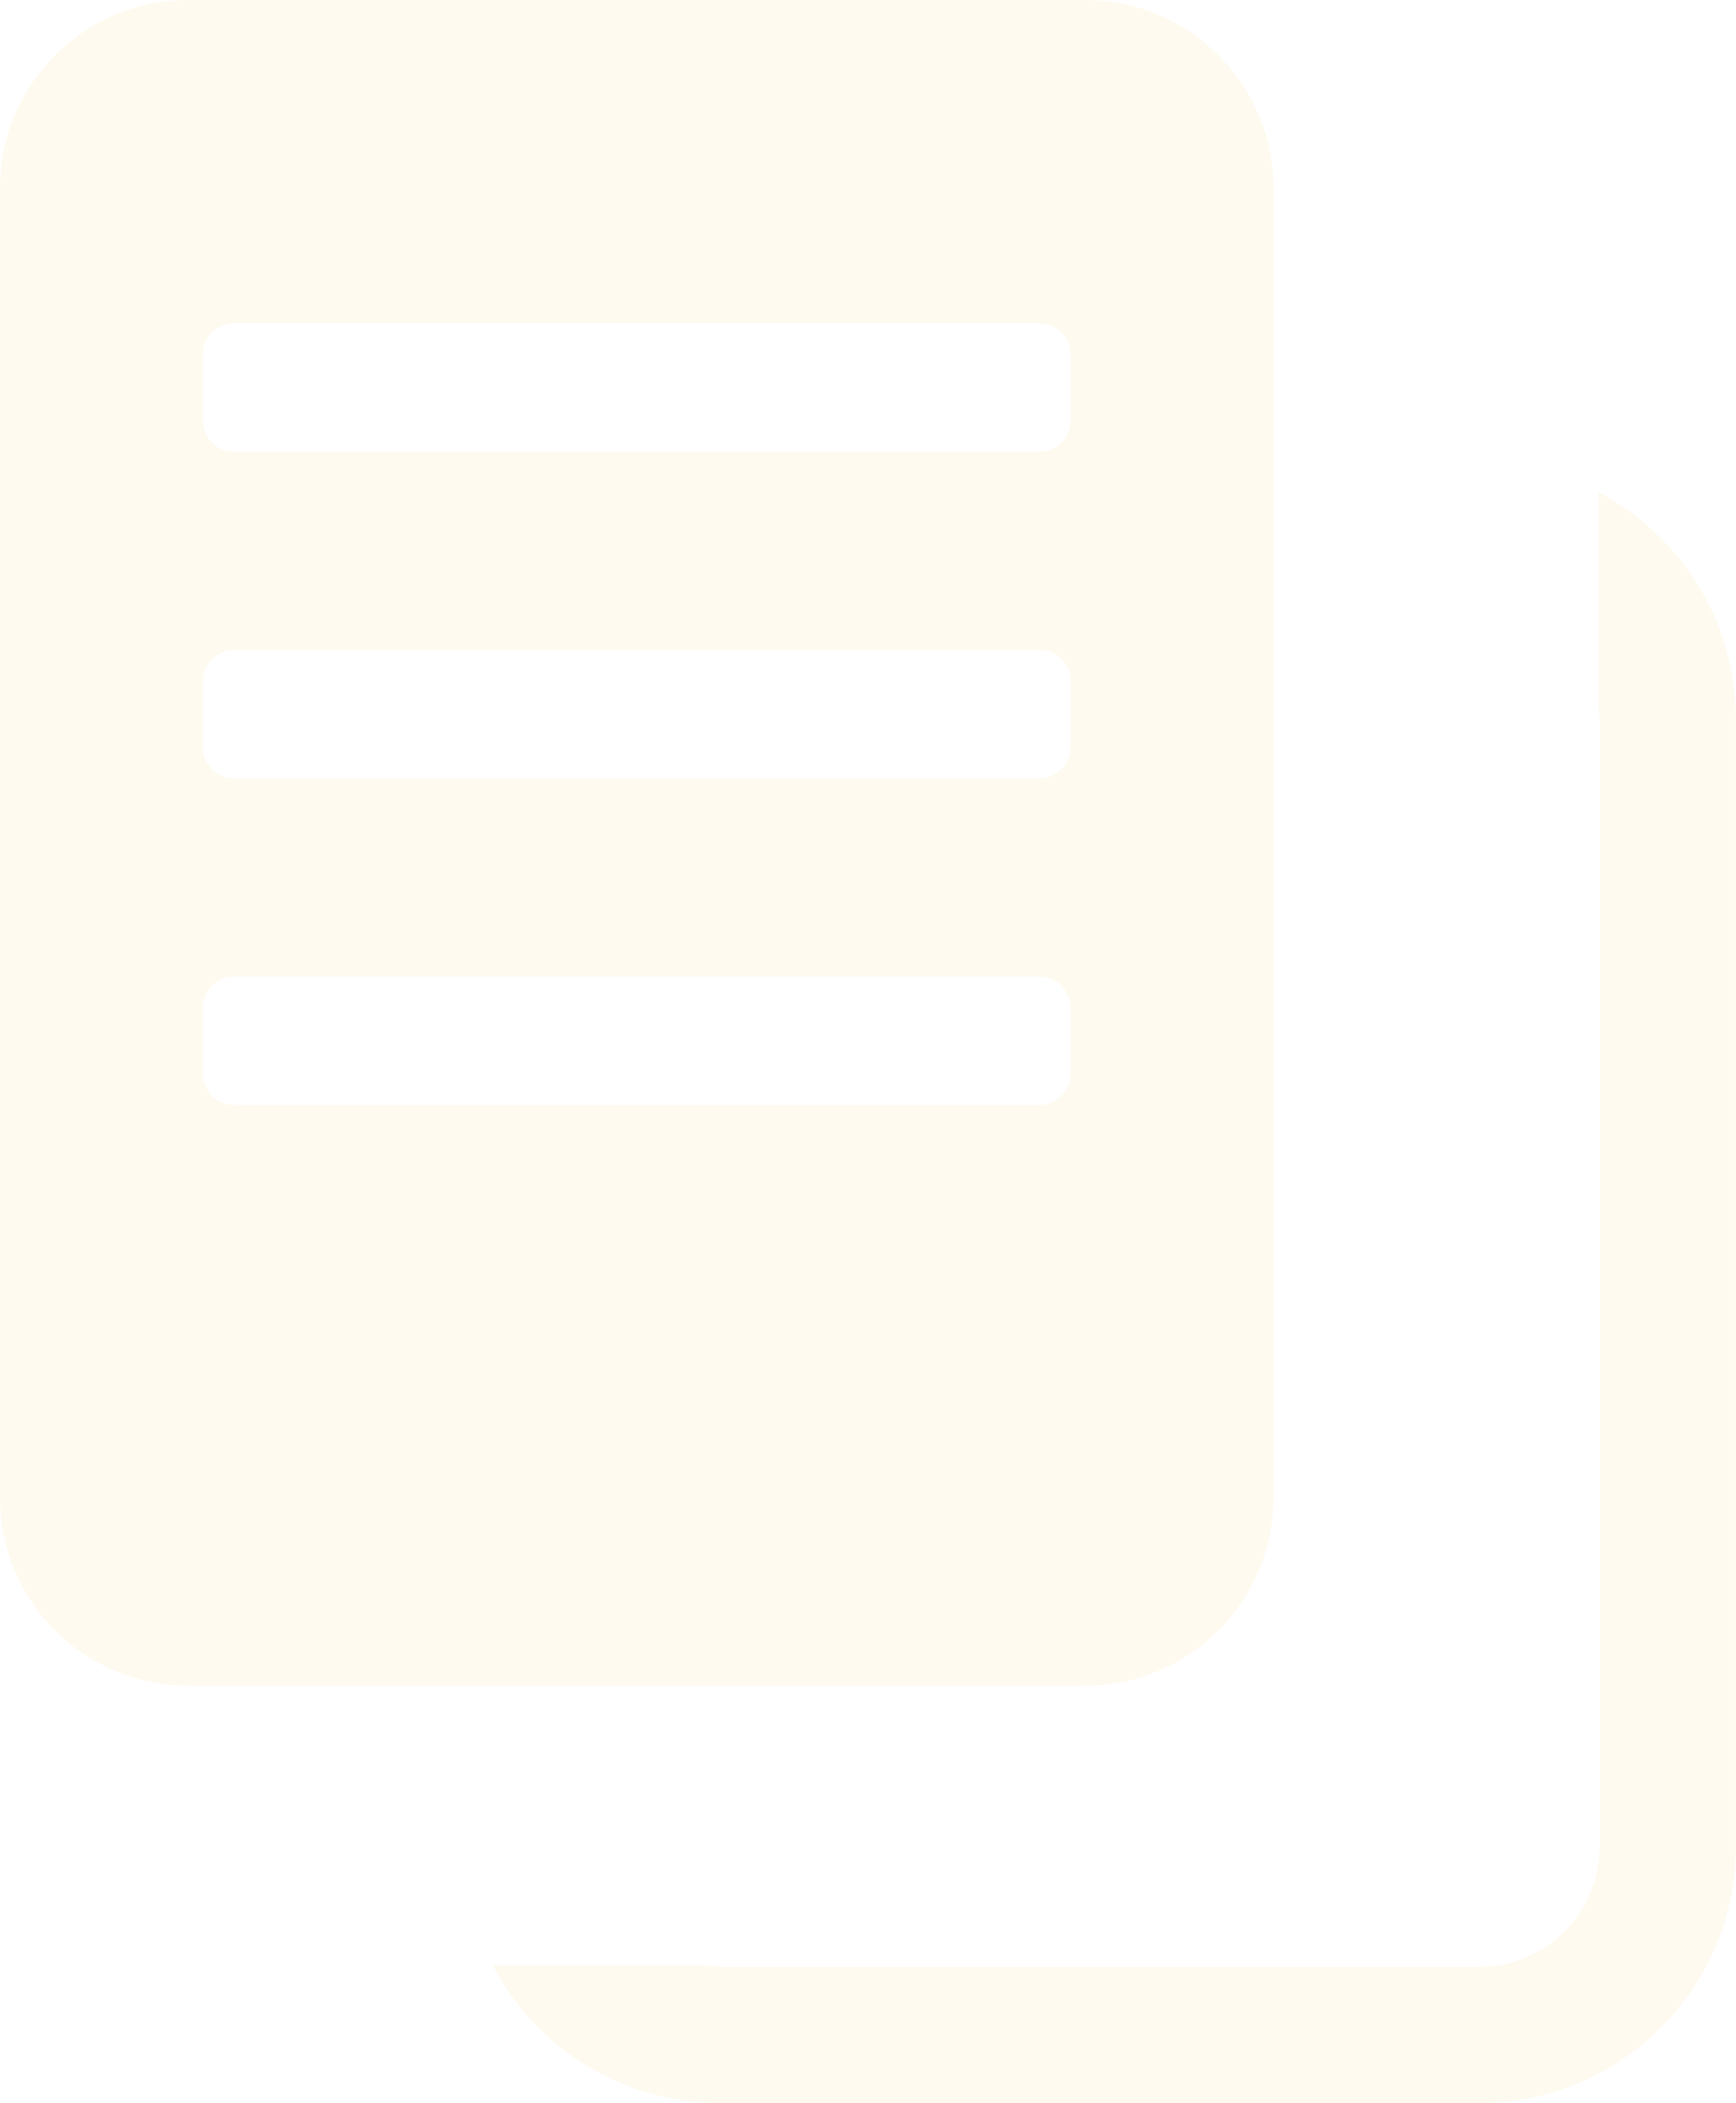
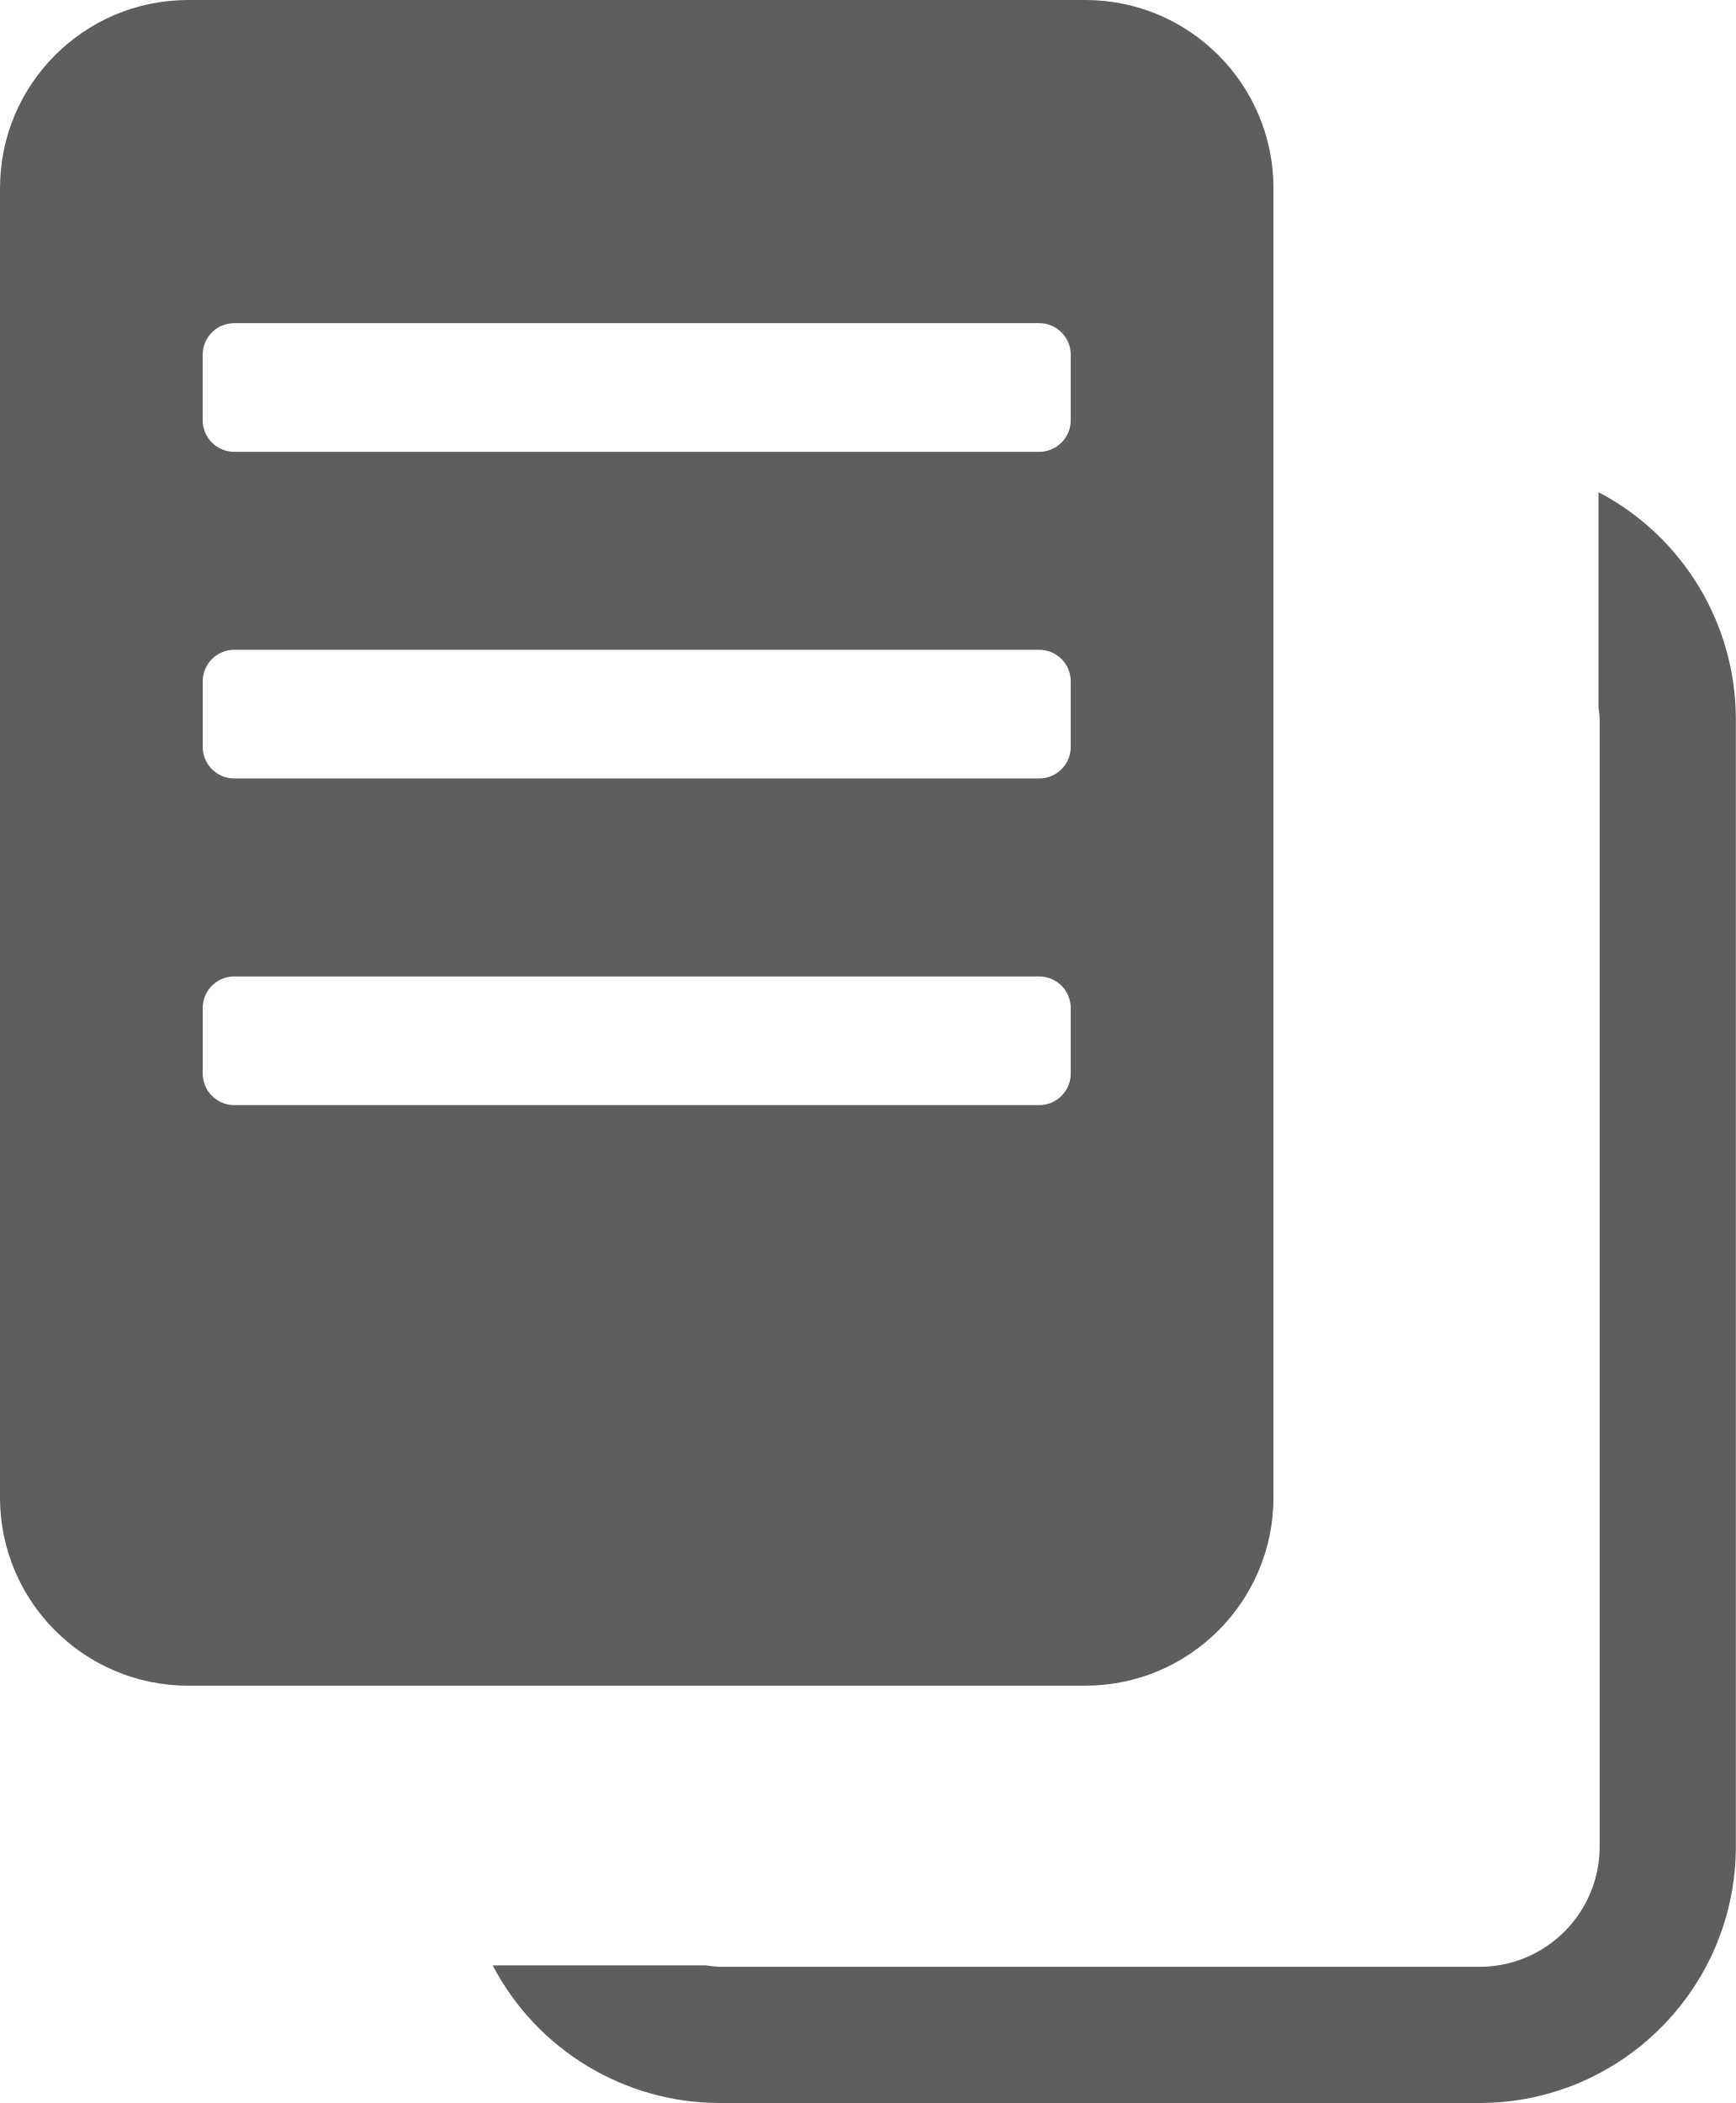
<svg xmlns="http://www.w3.org/2000/svg" viewBox="0 0 38.24 46.322">
  <defs>
-     <style>.cls-1{fill:#fffaef;}</style>
+     <style>.cls-1{fill:#5e5e5e;}</style>
  </defs>
  <g id="Layer_2" data-name="Layer 2">
    <g id="Layer_1-2" data-name="Layer 1">
      <path class="cls-1" d="M23.908,0H4.146A4.146,4.146,0,0,0,0,4.146V32.984a4.146,4.146,0,0,0,4.146,4.146H23.908a4.146,4.146,0,0,0,4.146-4.146V4.146A4.146,4.146,0,0,0,23.908,0Zm-.32,23.647a.695.695,0,0,1-.695.695H5.161a.695.695,0,0,1-.695-.695V22.203a.695.695,0,0,1,.695-.695H22.893a.695.695,0,0,1,.695.695Zm0-7.195a.695.695,0,0,1-.695.695H5.161a.695.695,0,0,1-.695-.695V15.008a.695.695,0,0,1,.695-.695H22.893a.695.695,0,0,1,.695.695Zm0-7.195a.695.695,0,0,1-.695.695H5.161A.695.695,0,0,1,4.465,9.257V7.813a.695.695,0,0,1,.695-.695H22.893a.695.695,0,0,1,.695.695Z" />
      <path class="cls-1" d="M35.215,10.841V15.592c.008.082.025.162.025.246V40.676a2.648,2.648,0,0,1-2.646,2.646H15.854a2.593,2.593,0,0,1-.307-.031H10.854A5.649,5.649,0,0,0,15.854,46.322H32.594a5.651,5.651,0,0,0,5.646-5.646V15.838A5.649,5.649,0,0,0,35.215,10.841Z" />
    </g>
  </g>
</svg>
